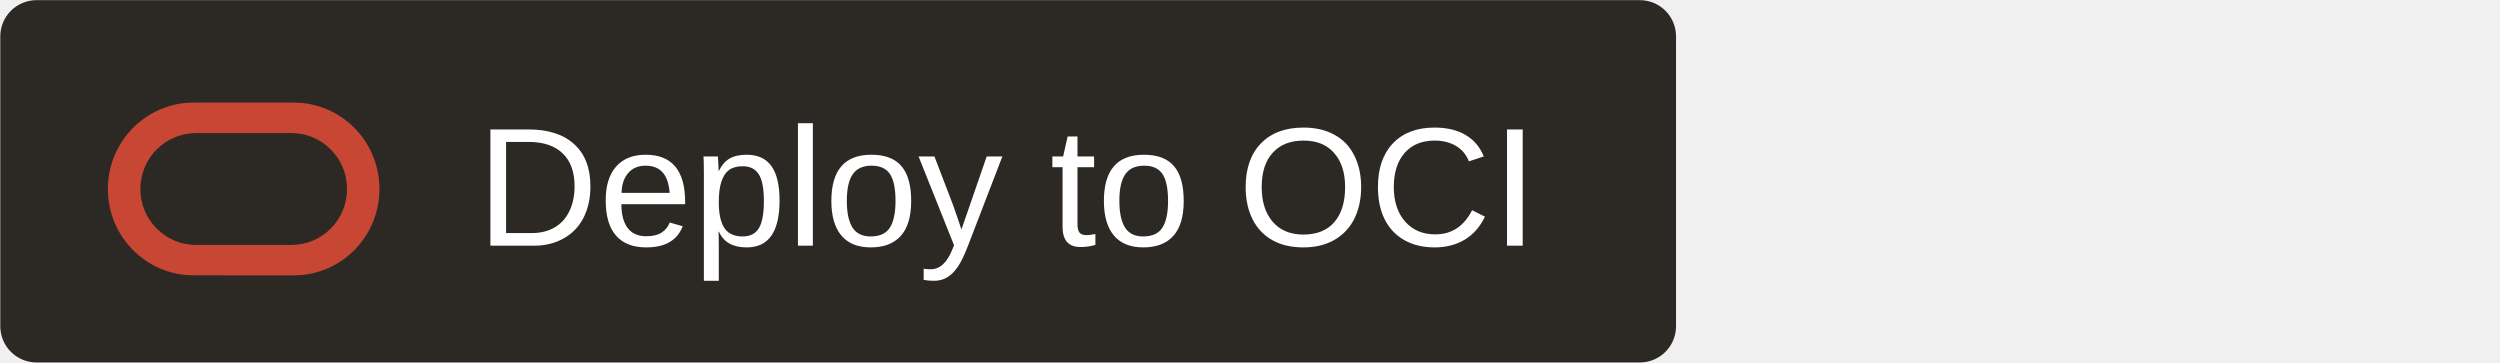
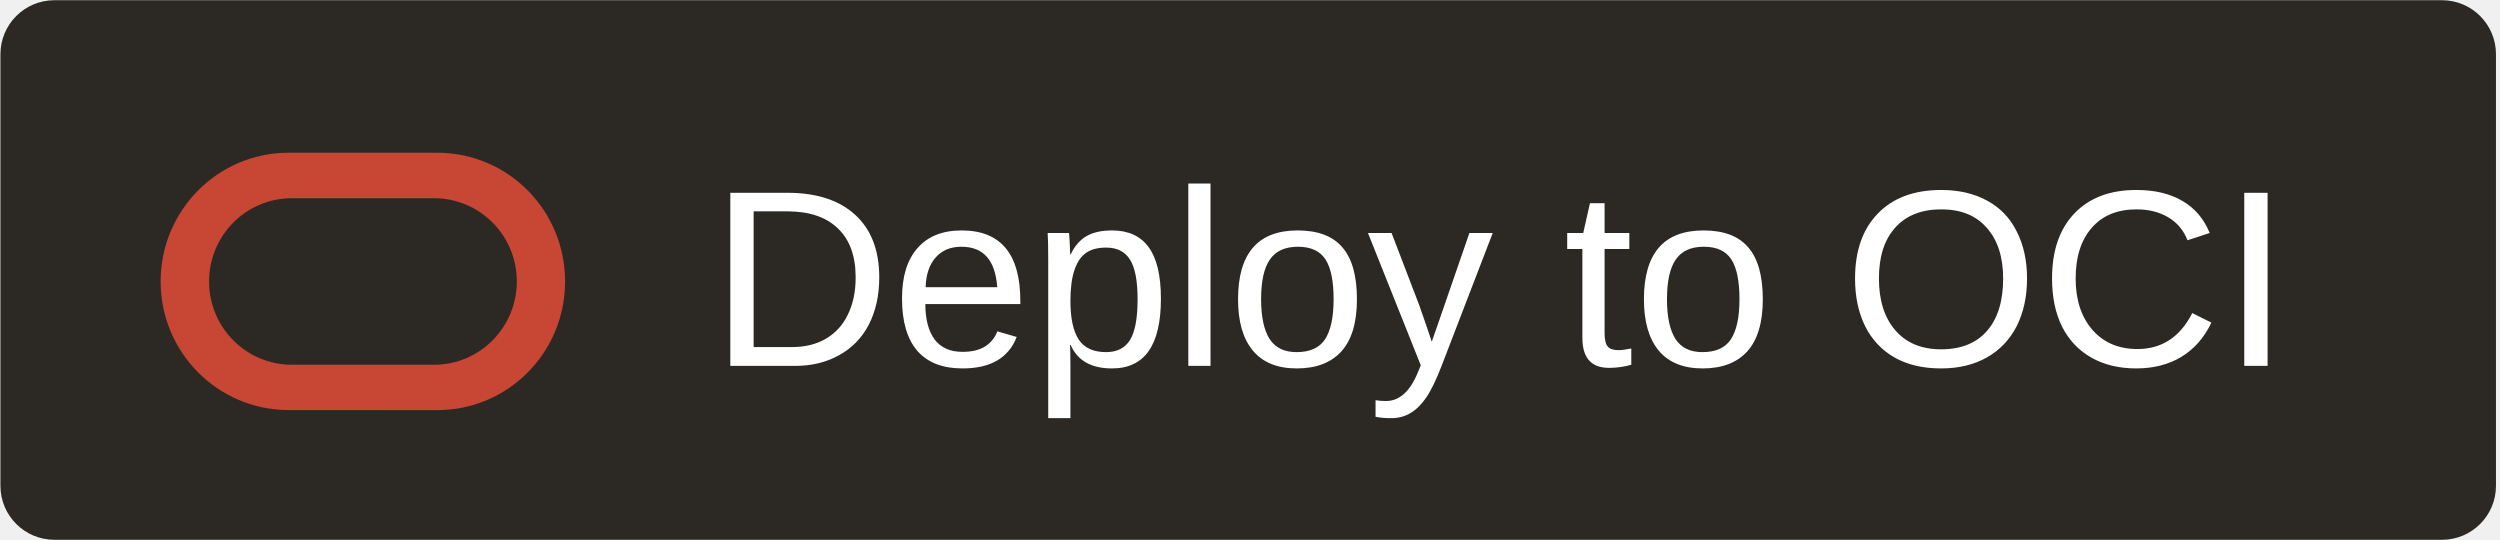
- <svg xmlns="http://www.w3.org/2000/svg" width="207" height="30" viewBox="0 0 207 30" version="1.1" xml:space="preserve" style="fill-rule:evenodd;clip-rule:evenodd;stroke-linejoin:round;stroke-miterlimit:2;">
+ <svg xmlns="http://www.w3.org/2000/svg" width="100%" height="100%" viewBox="0 0 139 30" version="1.1" xml:space="preserve" style="fill-rule:evenodd;clip-rule:evenodd;stroke-linejoin:round;stroke-miterlimit:2;">
  <g id="Hg_Button-Primary-Normal">
-     <path d="M138.776,3.012l0,24c0,1.656 -1.344,3 -3,3l-132.752,-0c-1.656,-0 -3,-1.344 -3,-3l-0,-24c-0,-1.656 1.344,-3 3,-3l132.752,-0c1.656,-0 3,1.344 3,3Z" style="fill:#2c2925;" />
-     <g transform="matrix(14,0,0,14,131.263,20.3439)" />
+     <path d="M138.776,3.012l0,24c0,1.656 -1.344,3 -3,3l-132.752,0c-1.656,0 -3,-1.344 -3,-3l0,-24c0,-1.656 1.344,-3 3,-3l132.752,0c1.656,0 3,1.344 3,3Z" style="fill:#2c2925;" />
    <text x="39.449px" y="20.344px" style="font-family:'ArialMT', 'Arial', sans-serif;font-size:14px;fill:#fff;">Deploy to OCI</text>
    <g id="_-24px---Oracle---oracle-o">
-       <path id="Mask" d="M16.045,22.799c-3.929,0 -7.114,-3.198 -7.114,-7.15c-0,-3.953 3.185,-7.157 7.114,-7.157l8.27,-0c3.933,-0 7.104,3.204 7.104,7.157c0,3.952 -3.171,7.154 -7.104,7.154l-8.27,-0.004Zm8.082,-2.518c2.55,0 4.608,-2.076 4.608,-4.632c0,-2.56 -2.058,-4.629 -4.608,-4.629l-7.899,0c-2.542,0 -4.603,2.069 -4.603,4.629c0,2.556 2.061,4.632 4.603,4.632l7.899,0Z" style="fill:#c74634;" />
+       <path id="Mask" d="M16.045,22.799c-3.929,0 -7.114,-3.198 -7.114,-7.15c0,-3.953 3.185,-7.157 7.114,-7.157l8.27,0c3.933,0 7.104,3.204 7.104,7.157c0,3.952 -3.171,7.154 -7.104,7.154l-8.27,-0.004Zm8.082,-2.518c2.55,0 4.608,-2.076 4.608,-4.632c0,-2.56 -2.058,-4.629 -4.608,-4.629l-7.899,0c-2.542,0 -4.603,2.069 -4.603,4.629c0,2.556 2.061,4.632 4.603,4.632l7.899,0Z" style="fill:#c74634;" />
    </g>
  </g>
</svg>
